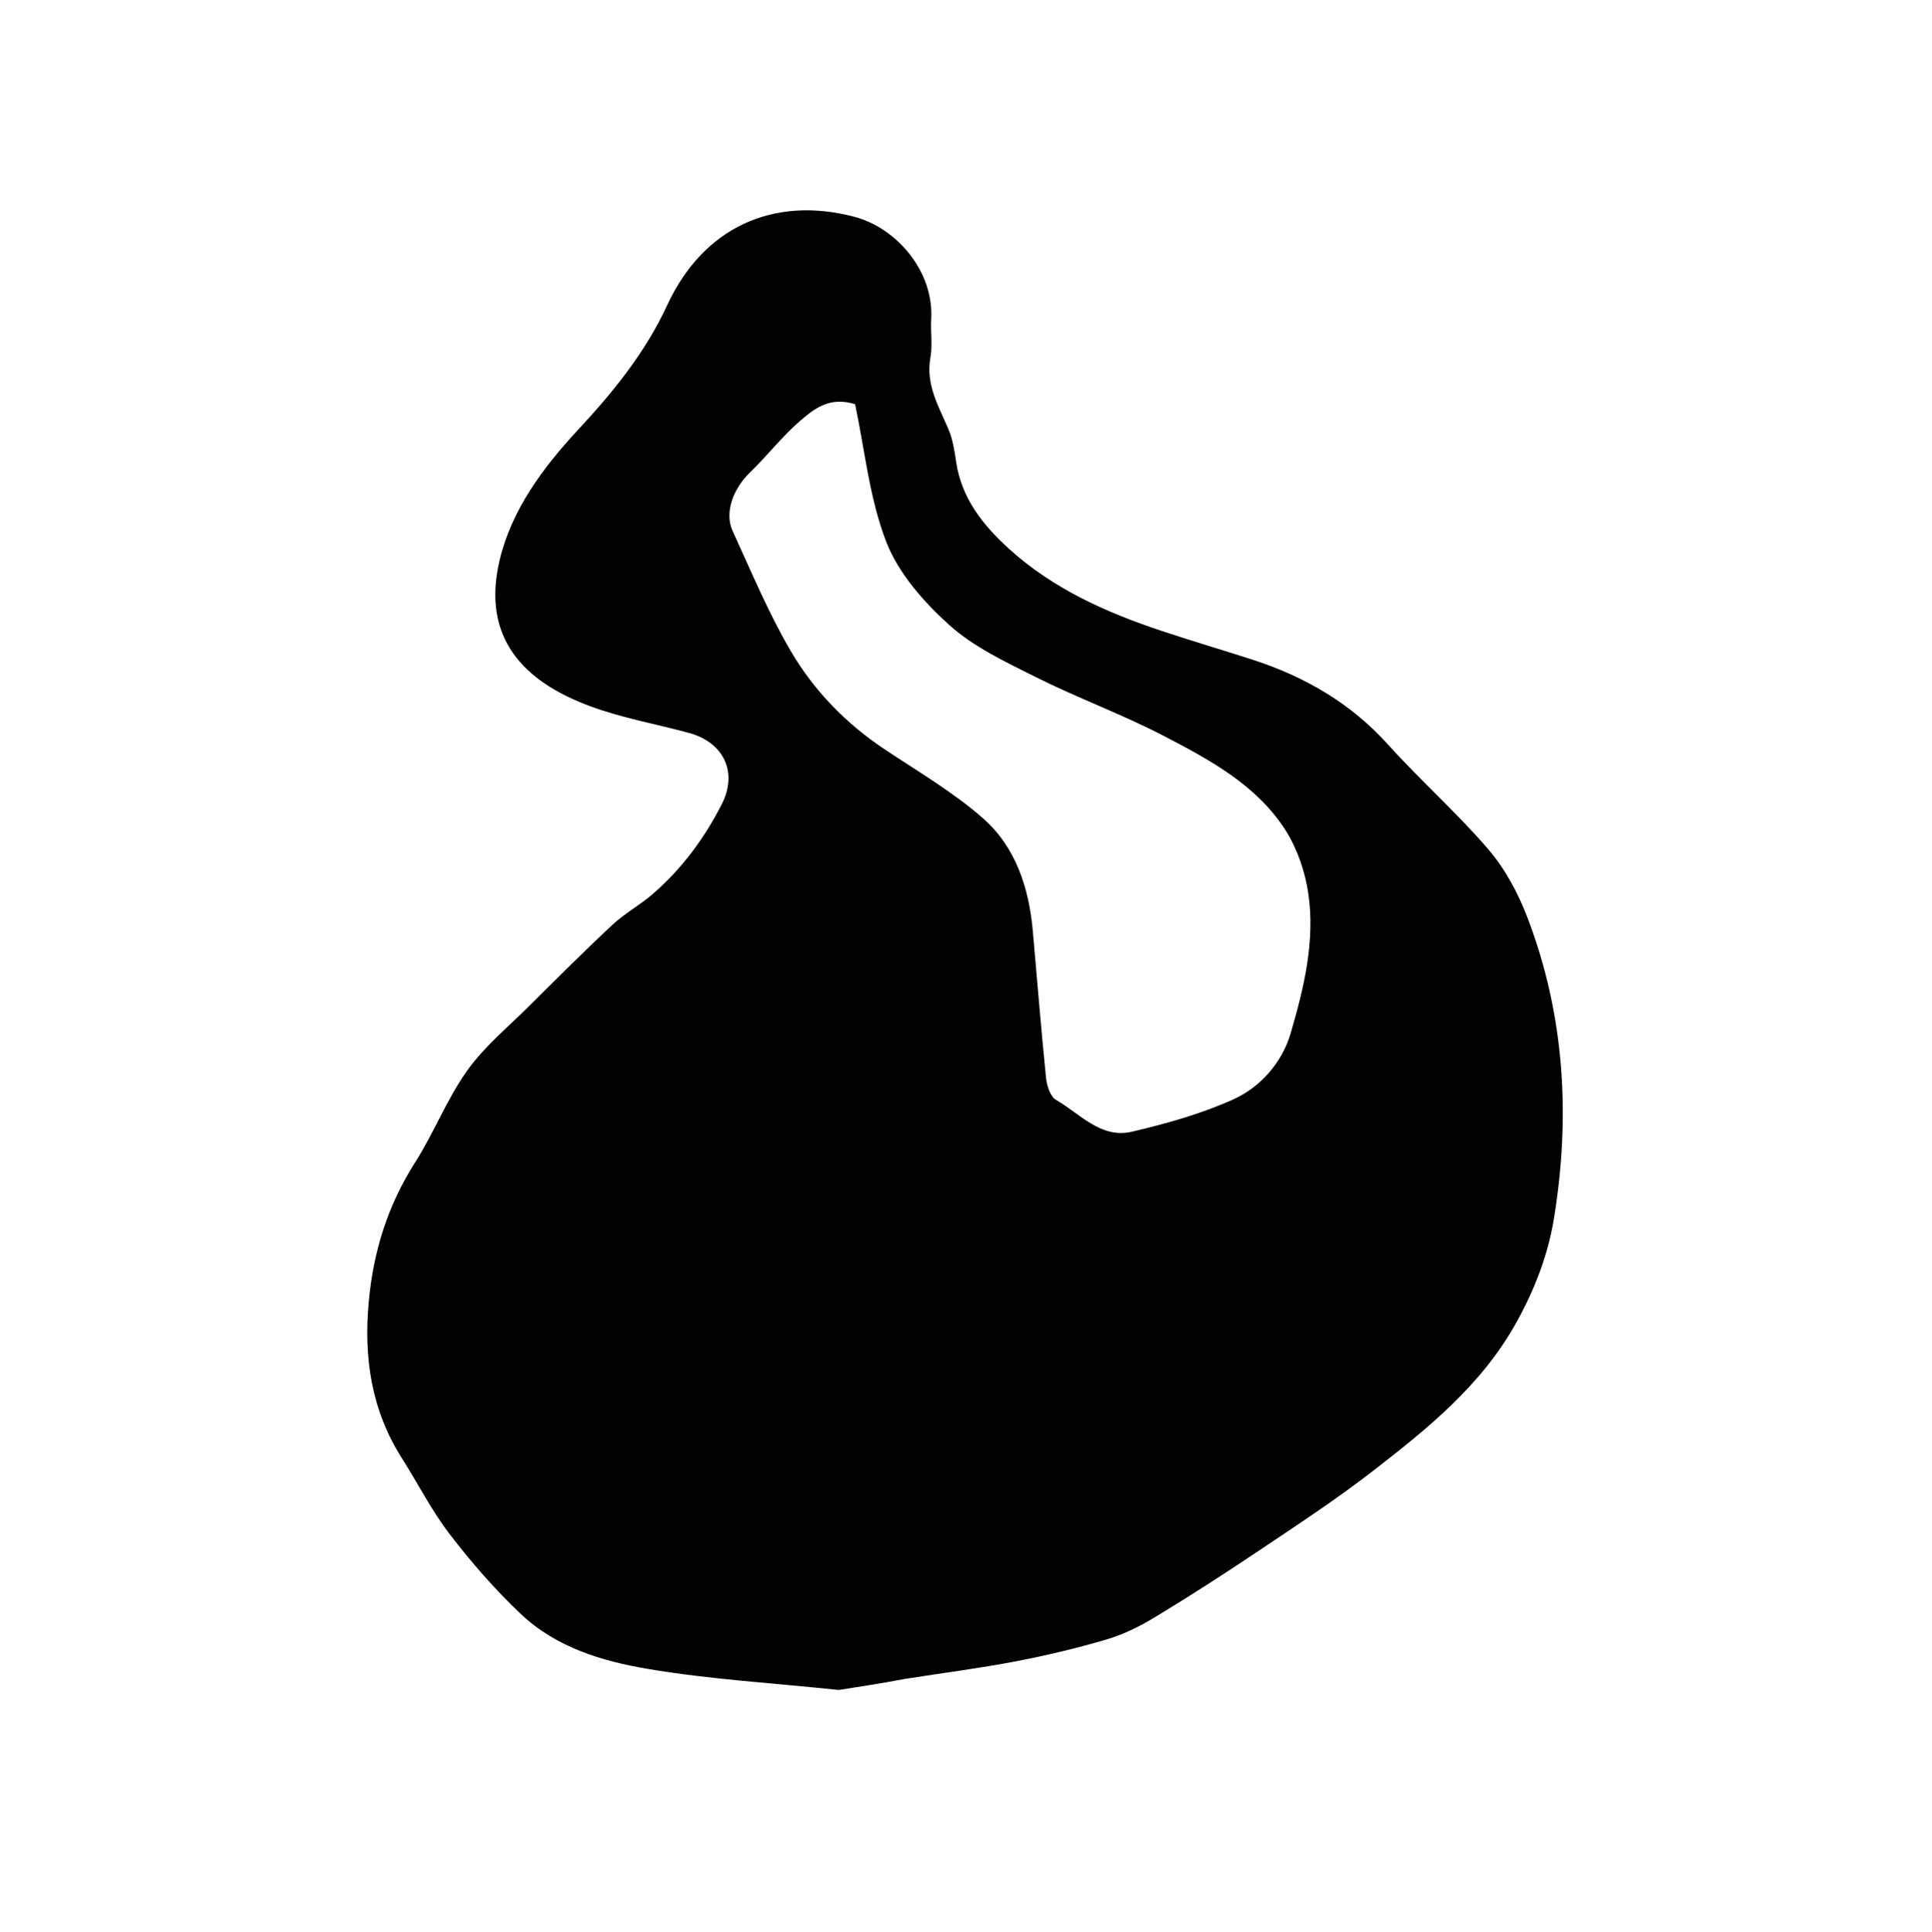
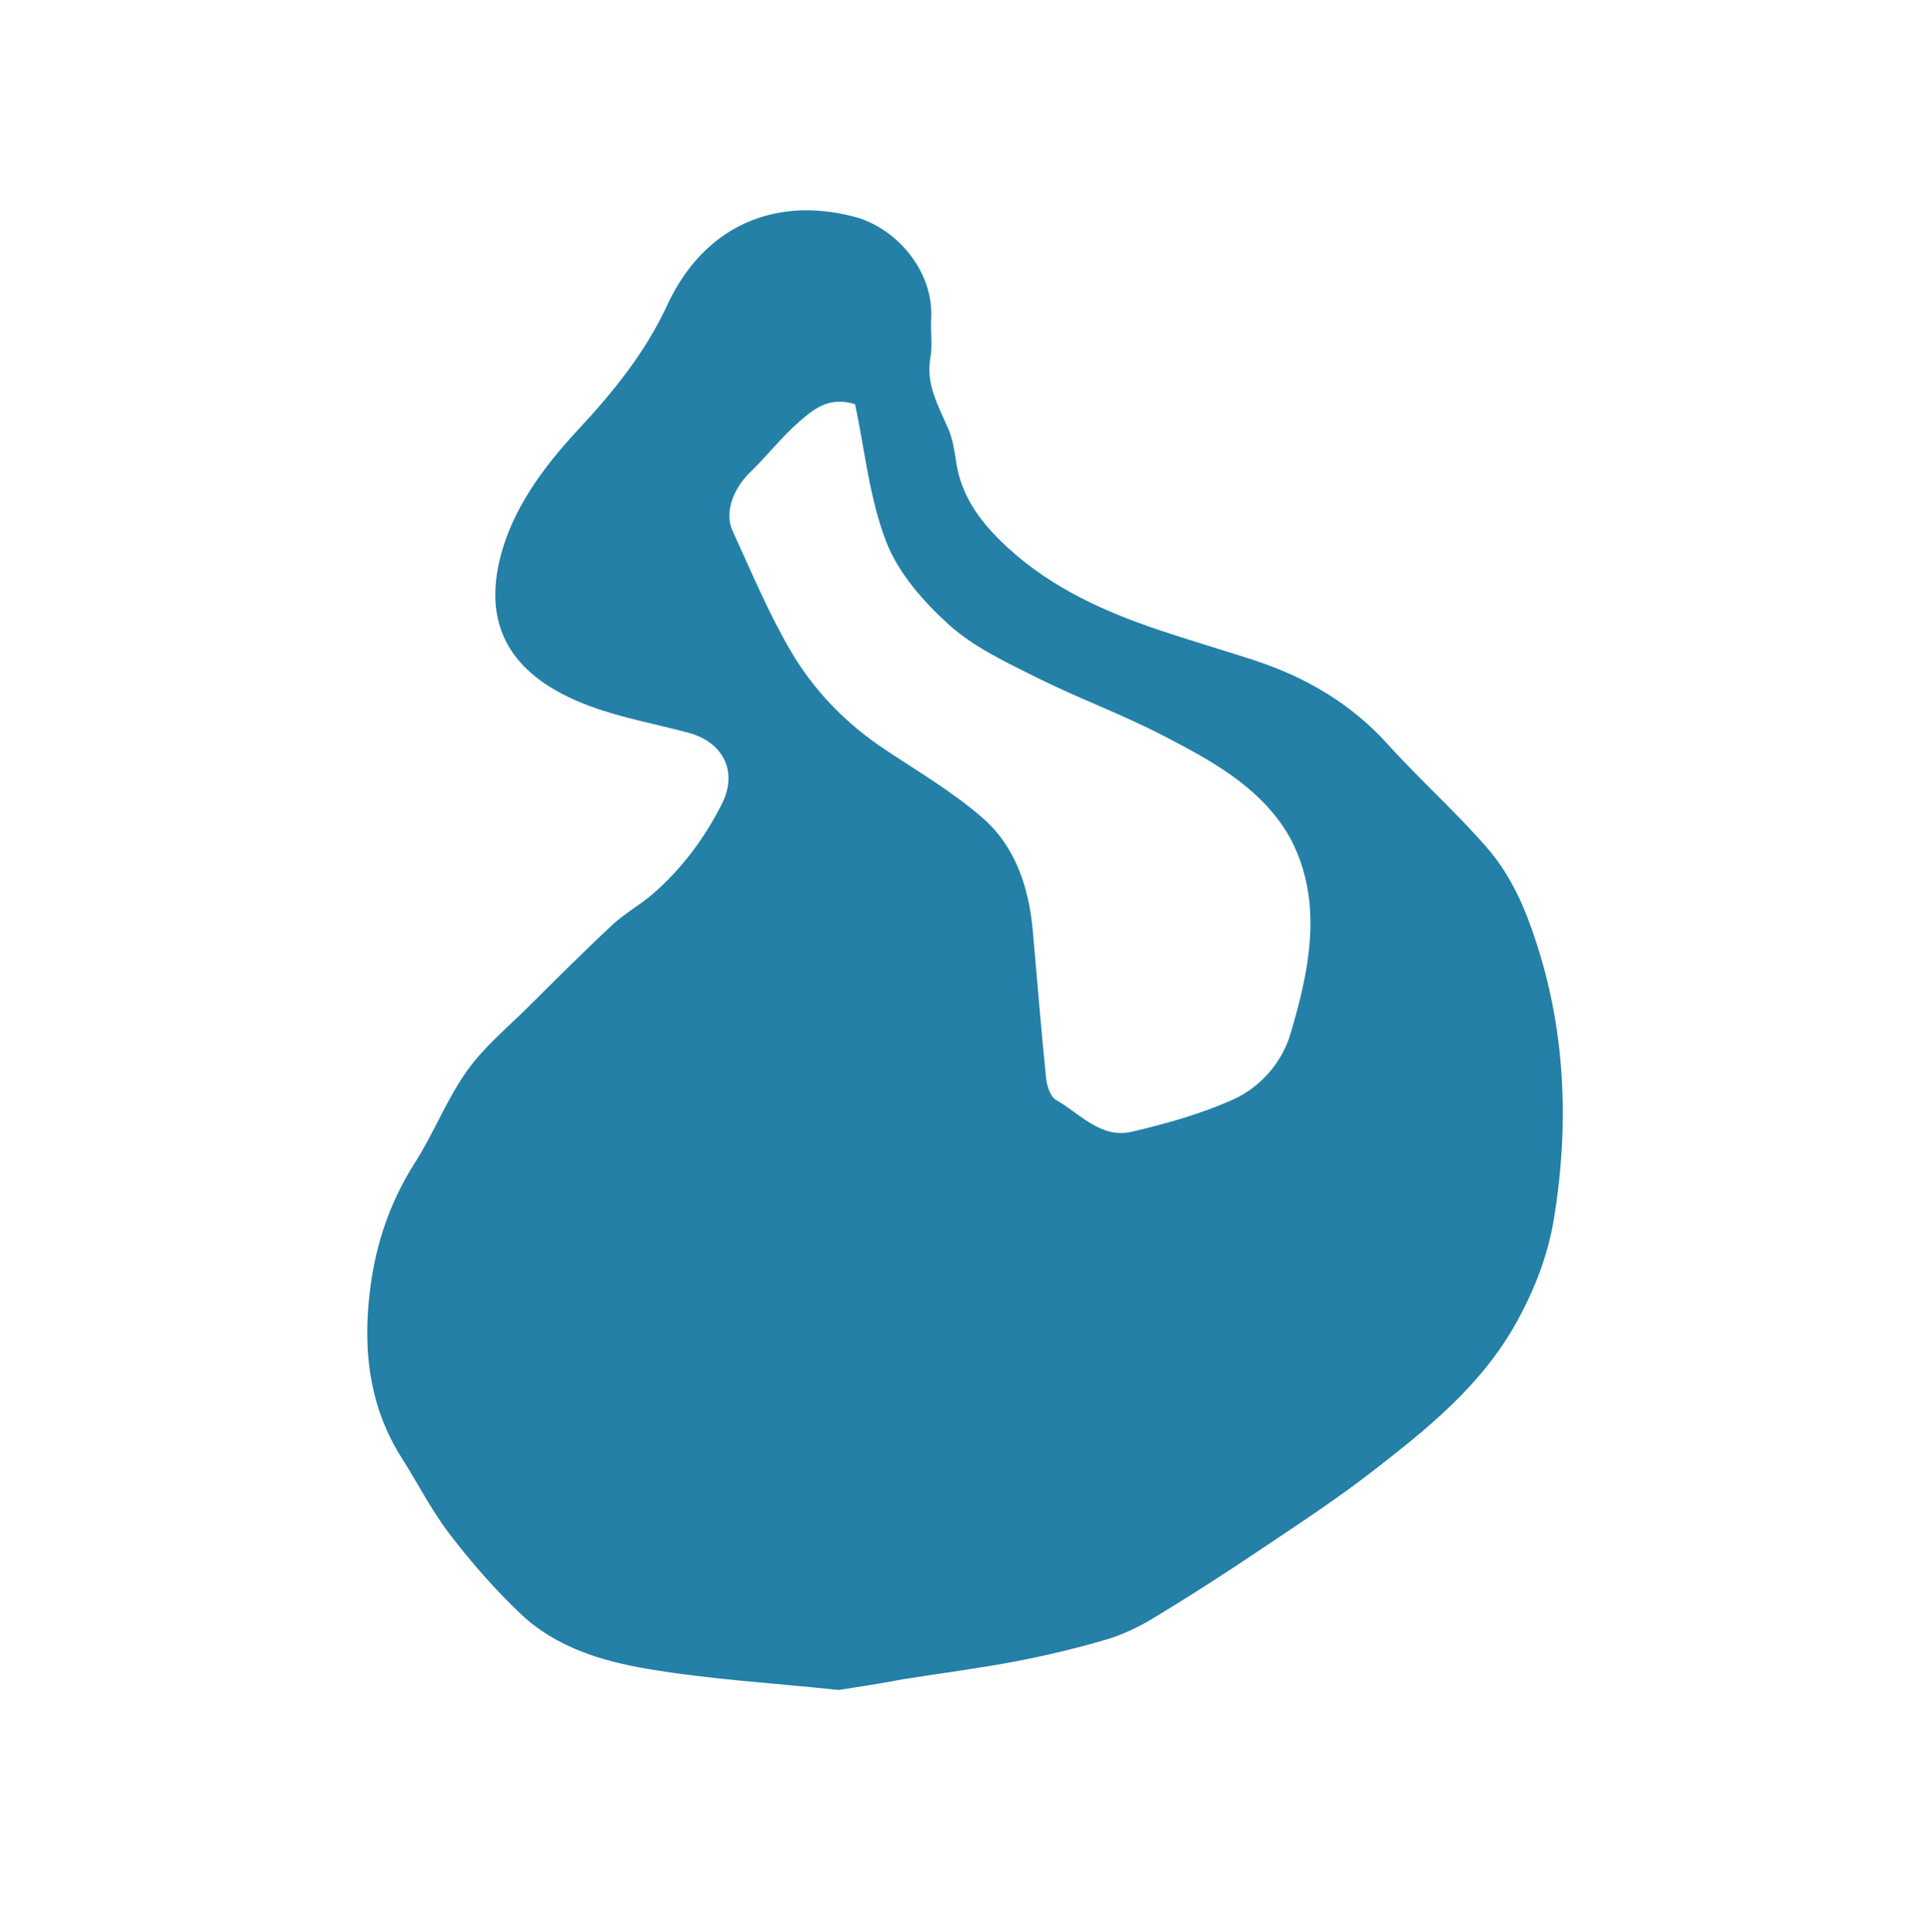
<svg xmlns="http://www.w3.org/2000/svg" version="1.1" id="Calque_1" x="0px" y="0px" viewBox="0 0 566.93 566.93" style="enable-background:new 0 0 566.93 566.93;" xml:space="preserve">
  <style type="text/css">
- 	.st0{fill:#020203;}
+ 	.st0{fill:#2480A7;}
</style>
  <g>
    <path class="st0" d="M246.22,496.11c-19.69-2.07-38.04-3.12-56.09-6.19c-13.38-2.25-26.88-6.31-37.18-16.06   c-7.61-7.18-14.59-15.2-20.99-23.55c-5.28-6.89-9.27-14.8-13.94-22.16c-9-14.12-11.3-29.52-9.78-45.96   c1.34-14.8,5.59-28.4,13.63-40.98c5.54-8.69,9.3-18.57,15.27-26.92c5.01-7.05,11.95-12.73,18.14-18.91   c8.1-8.04,16.19-16.14,24.54-23.93c3.59-3.33,8.01-5.75,11.74-8.96c8.57-7.4,15.24-16.41,20.34-26.45   c4.72-9.3,0.61-18.05-9.56-20.86c-9.65-2.63-19.65-4.37-28.99-7.83c-19.65-7.23-32.11-20.09-26.67-42.98   c3.5-14.71,12.73-27.14,23.03-38.22c10.3-11.09,19.69-22.59,26.18-36.62c10.56-22.77,31.07-32.11,54.79-25.93   c12.6,3.28,23.55,16.14,22.68,30.17c-0.22,3.72,0.43,7.57-0.22,11.16c-1.43,7.97,2.38,14.28,5.28,21.04   c1.26,2.94,1.77,6.31,2.25,9.52c1.55,10.78,7.92,18.7,15.58,25.66c12.86,11.65,28.31,18.57,44.54,23.98   c8.91,2.99,17.96,5.63,26.92,8.53c15.36,4.98,28.83,12.77,39.78,24.93c9.48,10.51,20.17,19.96,29.39,30.69   c4.98,5.8,8.83,12.98,11.56,20.17c10.95,28.69,12.64,58.47,7.7,88.51c-1.73,10.44-5.54,20.43-10.91,30.13   c-10.3,18.61-26.14,31.29-42.28,43.8c-10.73,8.31-22.16,15.8-33.46,23.37c-9.99,6.71-20.12,13.25-30.42,19.47   c-4.42,2.69-9.22,5.07-14.15,6.53c-8.78,2.6-17.74,4.72-26.74,6.45c-10.82,2.07-21.82,3.46-32.72,5.19   C258.6,494.21,251.76,495.24,246.22,496.11z M251.02,118.65c-7.66-2.38-12.17,1.51-16.23,4.98c-5.23,4.51-9.52,10.13-14.55,14.98   c-5.03,4.85-7.66,11.86-5.15,17.31c5.45,11.86,10.48,24.02,17.06,35.23c6.8,11.6,16.19,21.26,27.57,28.83   c9.74,6.49,20.03,12.51,28.78,20.17c9.7,8.48,13.59,20.56,14.71,33.32c1.26,14.28,2.42,28.61,3.86,42.89   c0.22,2.29,1.26,5.59,2.94,6.53c7.01,4.02,13.16,11.47,22.25,9.34c10.13-2.38,20.34-5.23,29.77-9.48   c8.13-3.64,14.41-11.04,16.84-19.35c3.89-13.29,7.27-27.14,5.19-41.2c-0.95-6.36-3.21-12.98-6.62-18.39   c-8.48-13.33-22.25-20.73-35.75-27.75c-12.24-6.36-25.28-11.12-37.65-17.31c-8.83-4.42-18.14-8.78-25.37-15.27   c-7.48-6.75-14.89-15.15-18.48-24.36C255.22,146.31,253.88,132.12,251.02,118.65z" />
  </g>
</svg>
